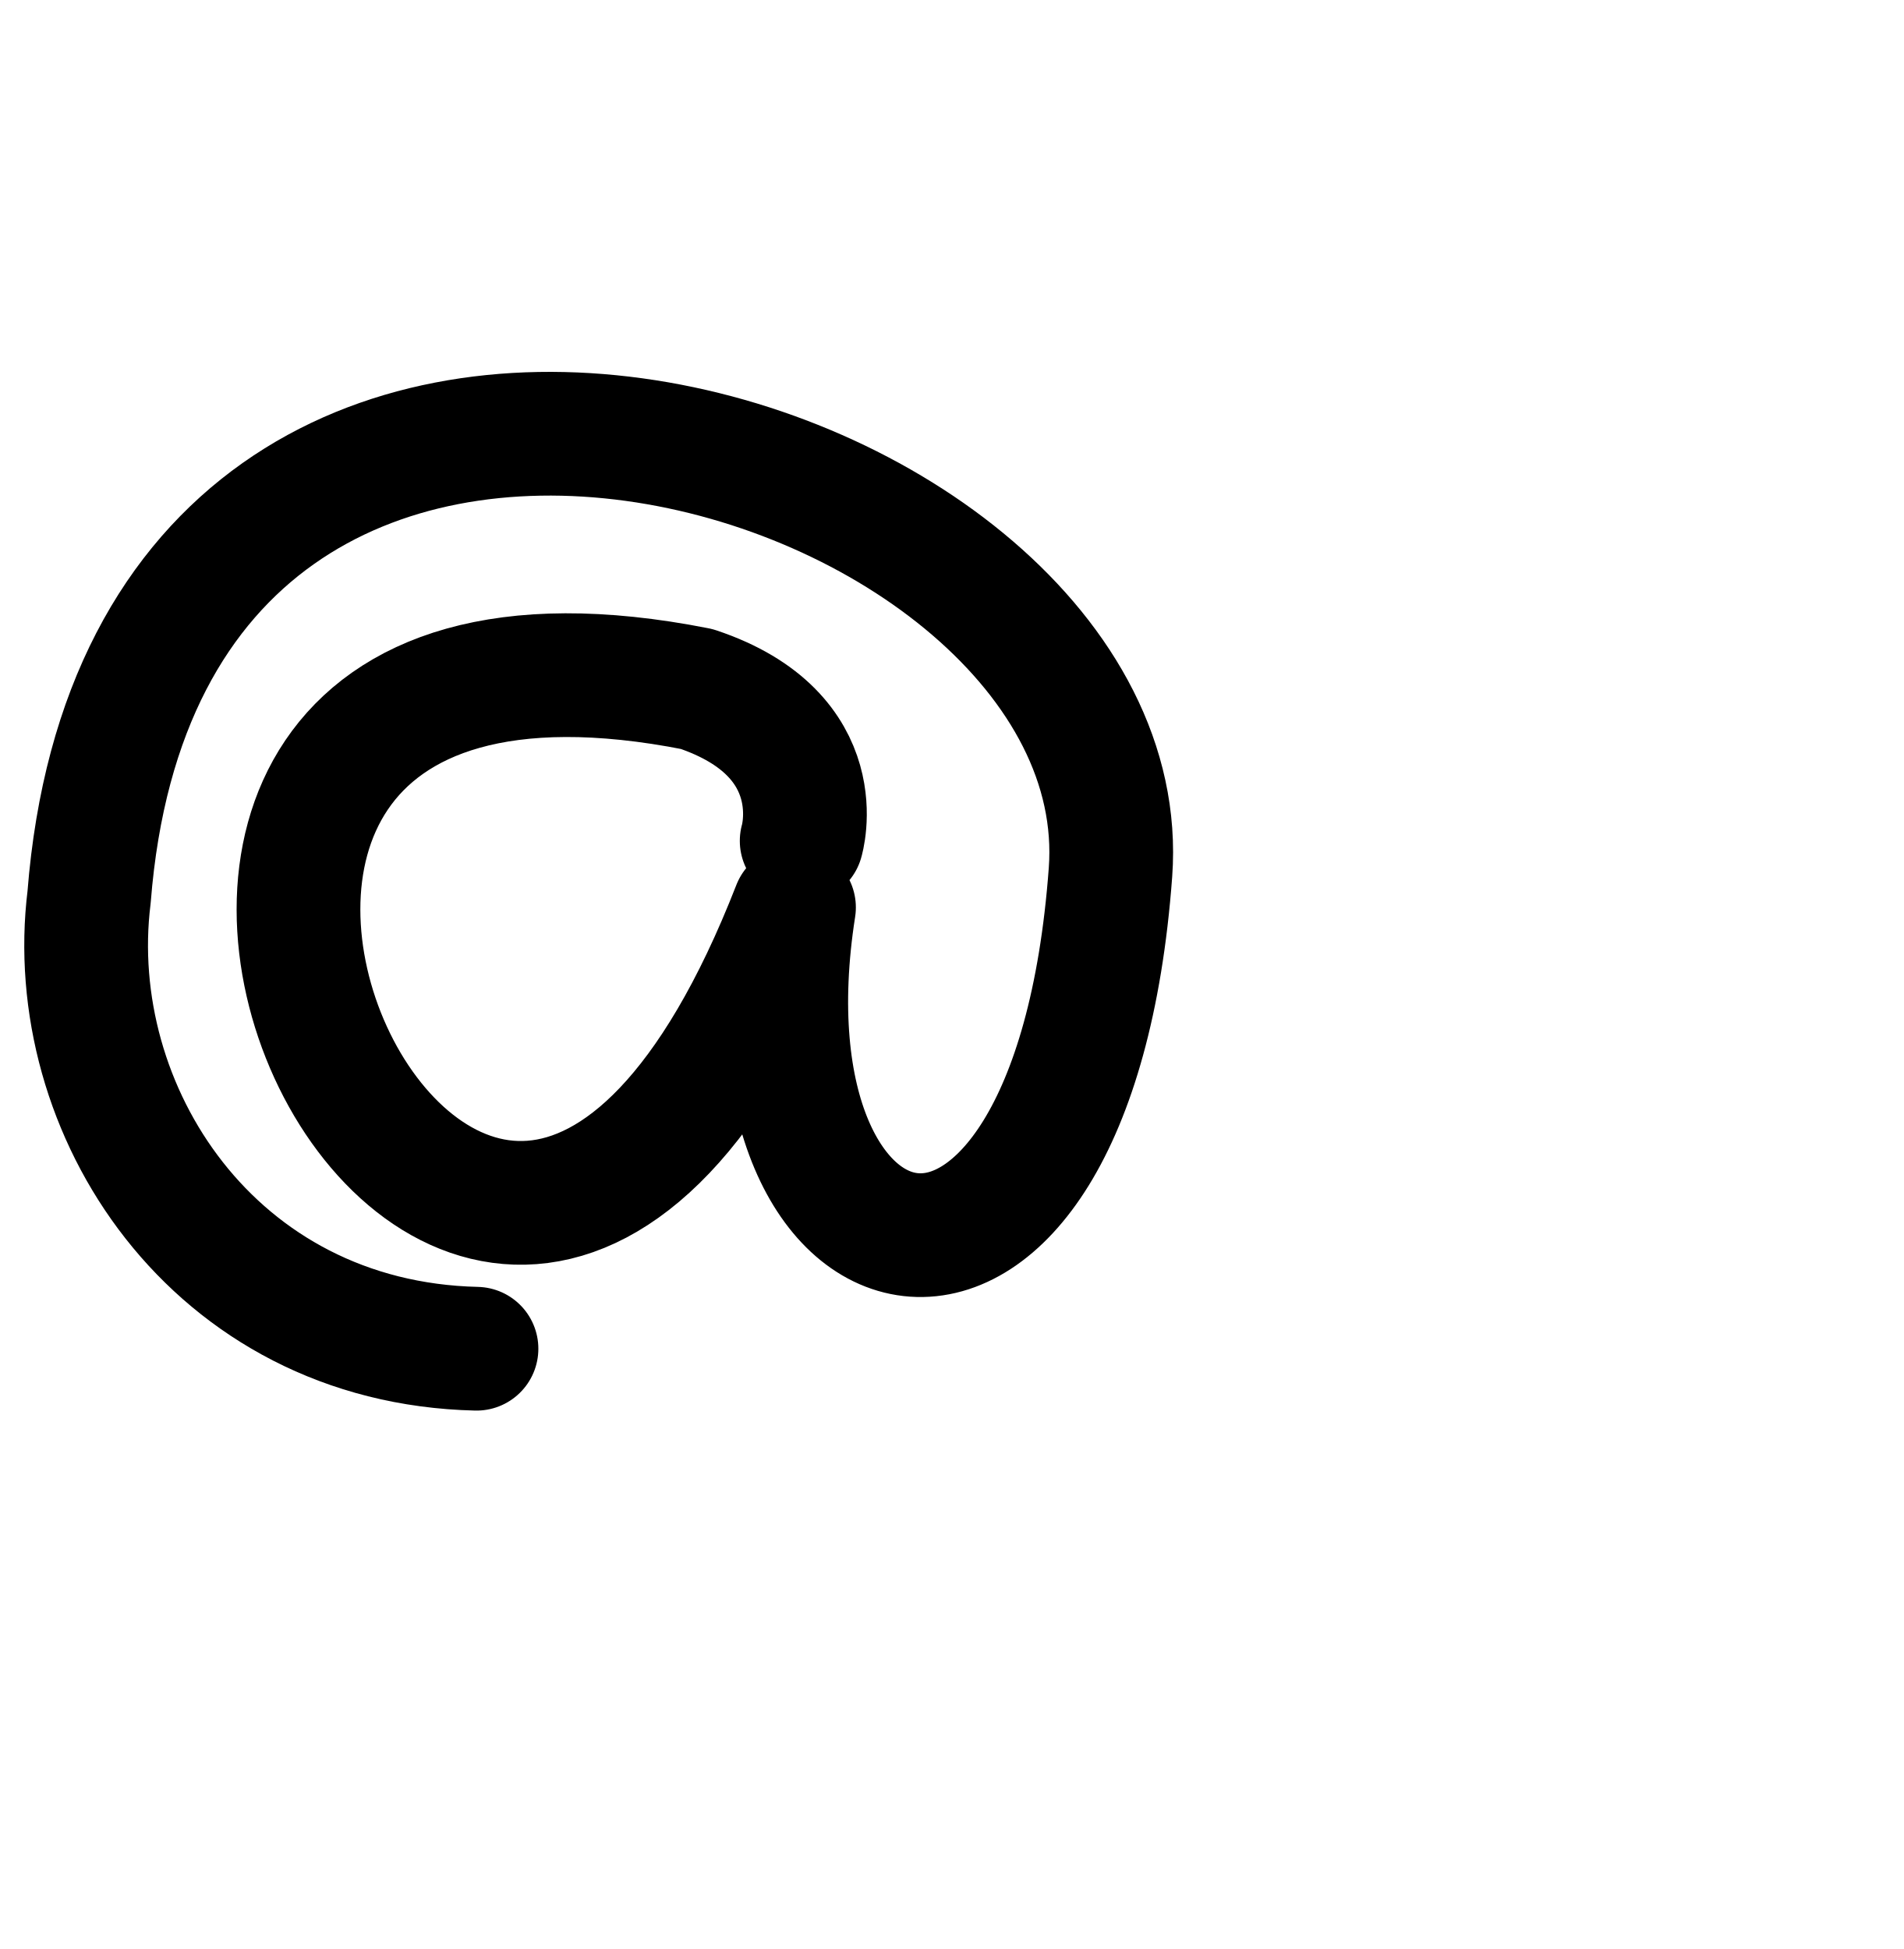
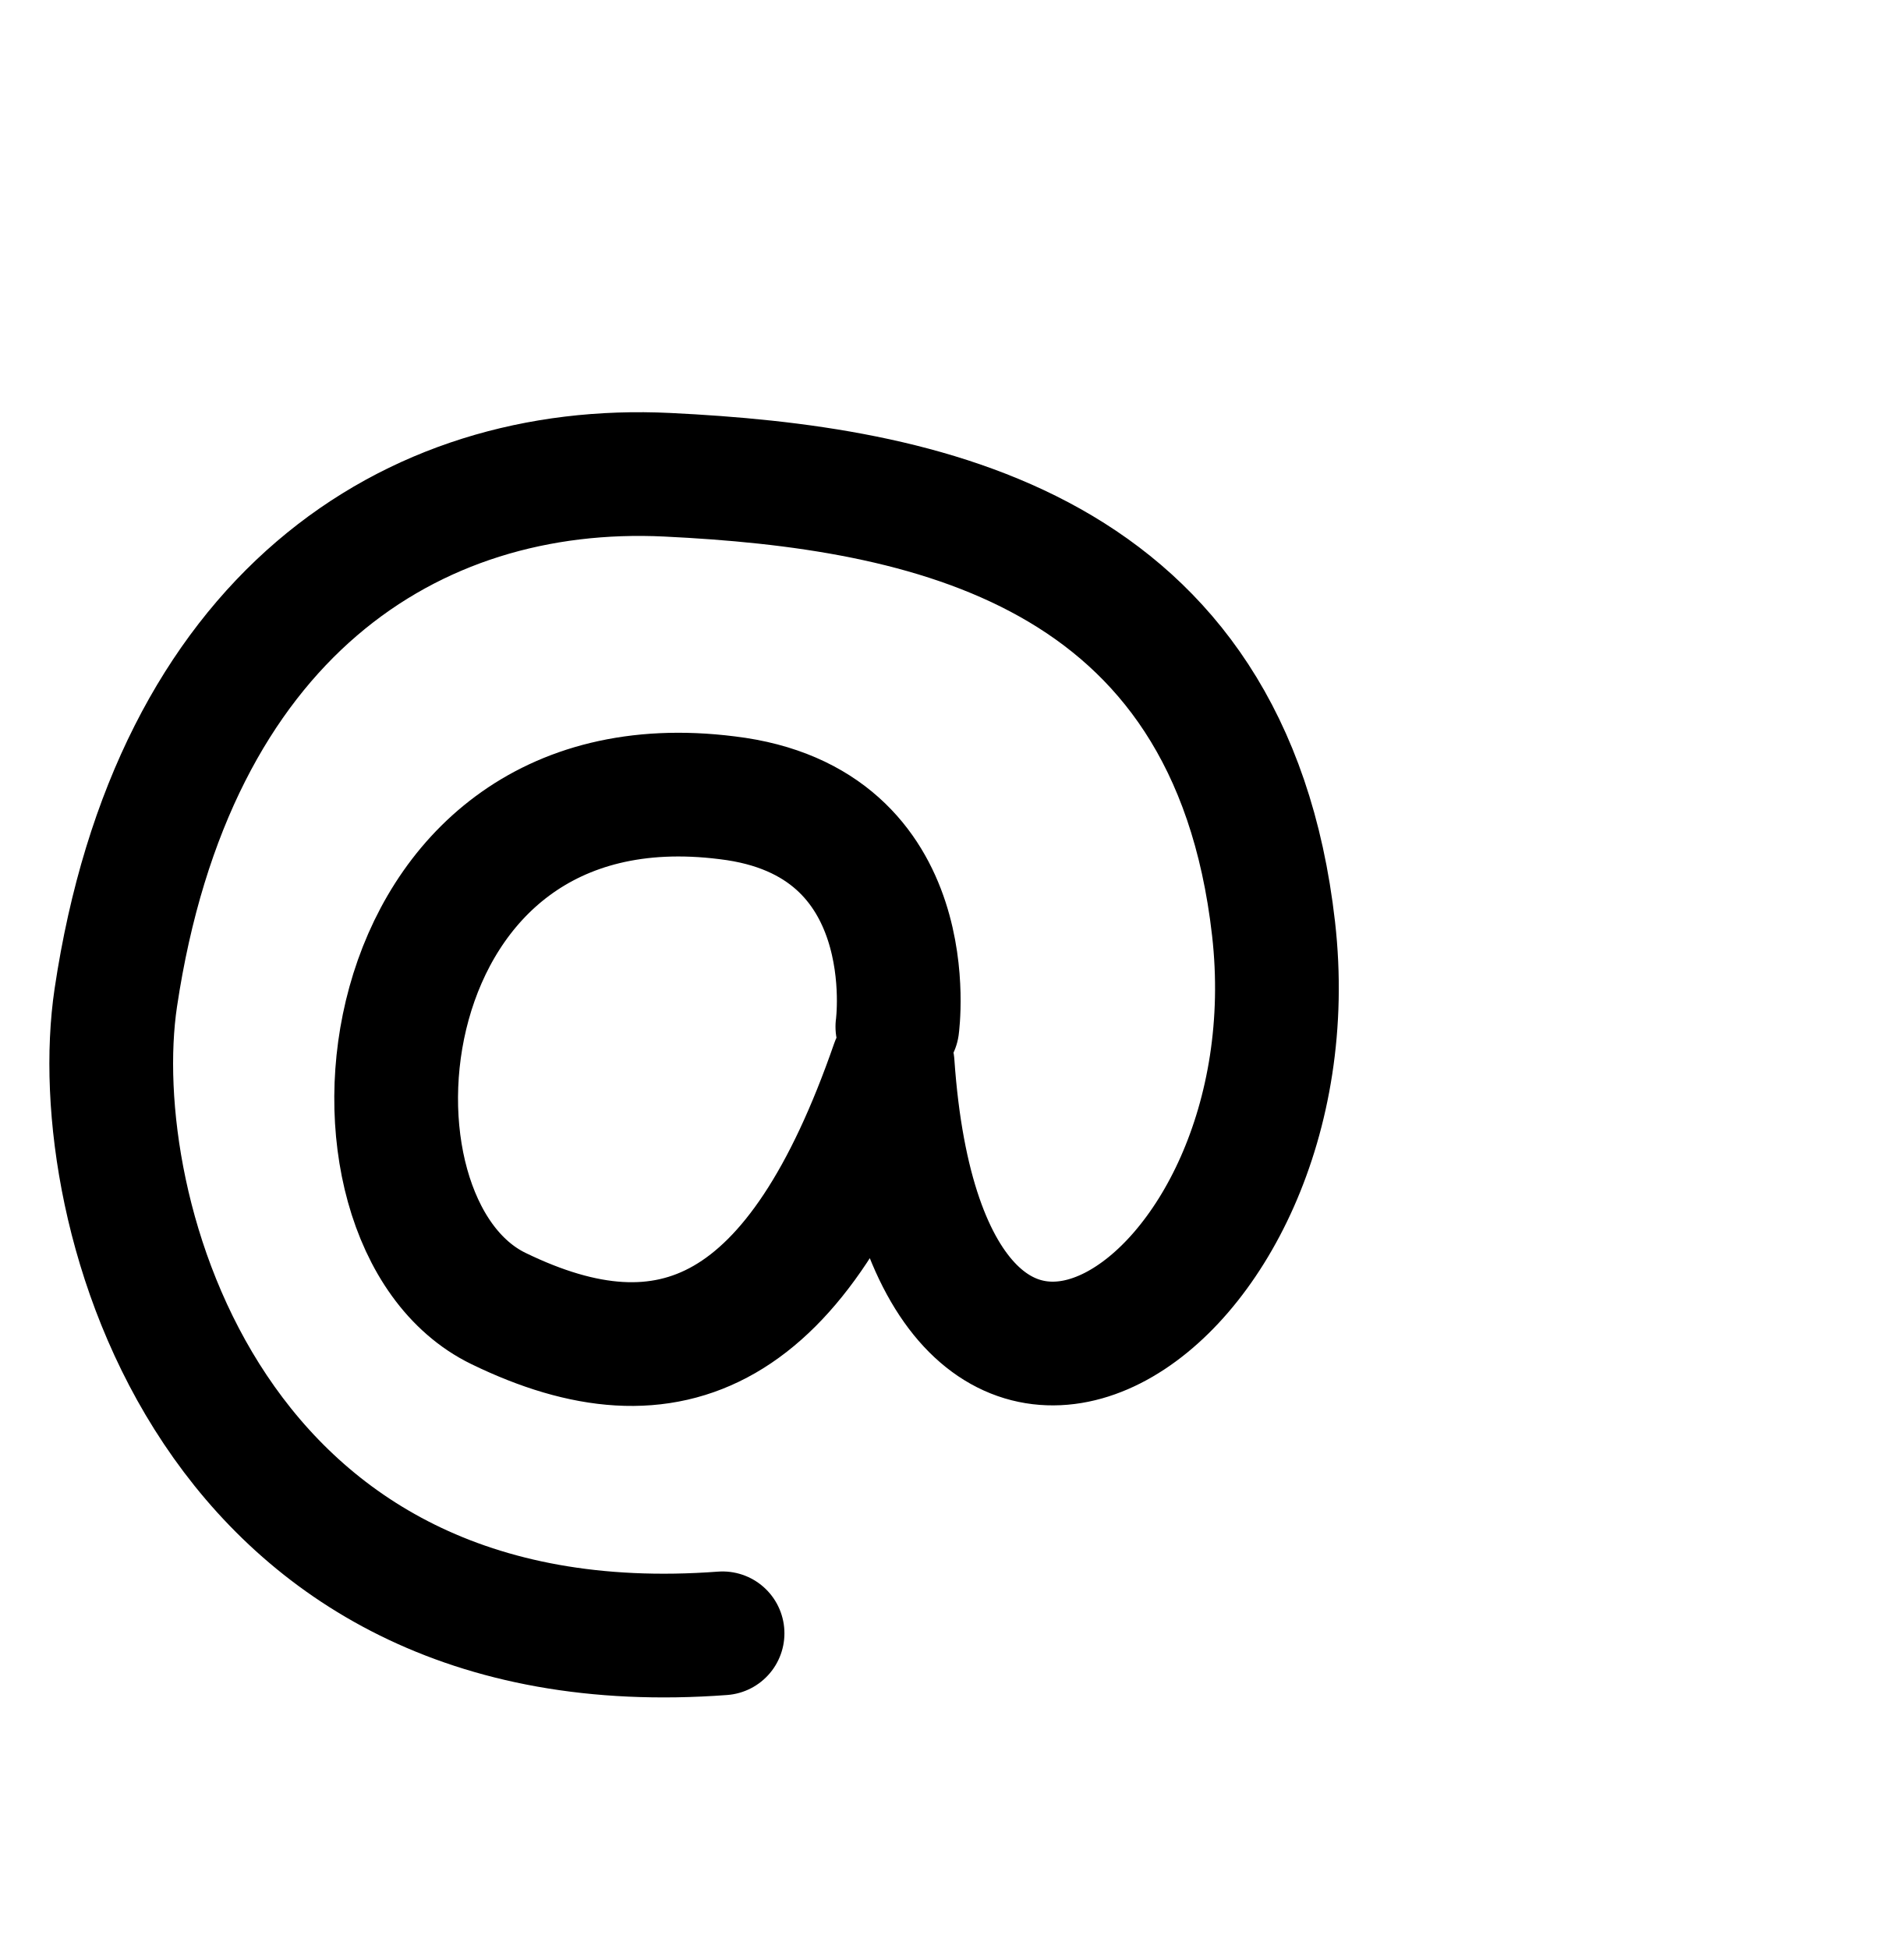
<svg xmlns="http://www.w3.org/2000/svg" width="2000" height="2048" id="svg2992" version="1.1">
  <defs id="defs5498" />
  <g id="layer1" transform="translate(0,1048)">
-     <path style="fill:none;fill-rule:evenodd;stroke:#000000;stroke-width:130;stroke-linecap:round;stroke-linejoin:round;stroke-miterlimit:4;stroke-dasharray:none;stroke-opacity:1" d="M 842.3,-164.425 C 842.3,-164.425 876,-276 732,-324 -89.112,-486.192 493.275,779.435 834.23,-94.476 768,328 1126.766,413.119 1166.758,-131.397 1200,-584 156,-900 93.609,-105.371 65.958,118.248 224.146,362.81 500.635,369.24" id="path4456" />
+     <path style="fill:none;fill-rule:evenodd;stroke:#000000;stroke-width:130;stroke-linecap:round;stroke-linejoin:round;stroke-miterlimit:4;stroke-dasharray:none;stroke-opacity:1" d="m 942.83,30.865 c 0,0 29.77,-215.68 -178.83,-240.565 C 380.651,-258.011 336.139,235.744 523.712,326.968 704.014,414.655 838.744,355.559 937.875,69.665 974.44,598.051 1383.775,329.802 1338.084,-72.211 1292.392,-474.225 970.461,-536.043 701.13,-549.123 431.799,-562.203 181.407,-400.34 121.644,0.539 88.42,223.398 221.031,708.576 759.181,668.281" id="path4456" />
  </g>
</svg>
